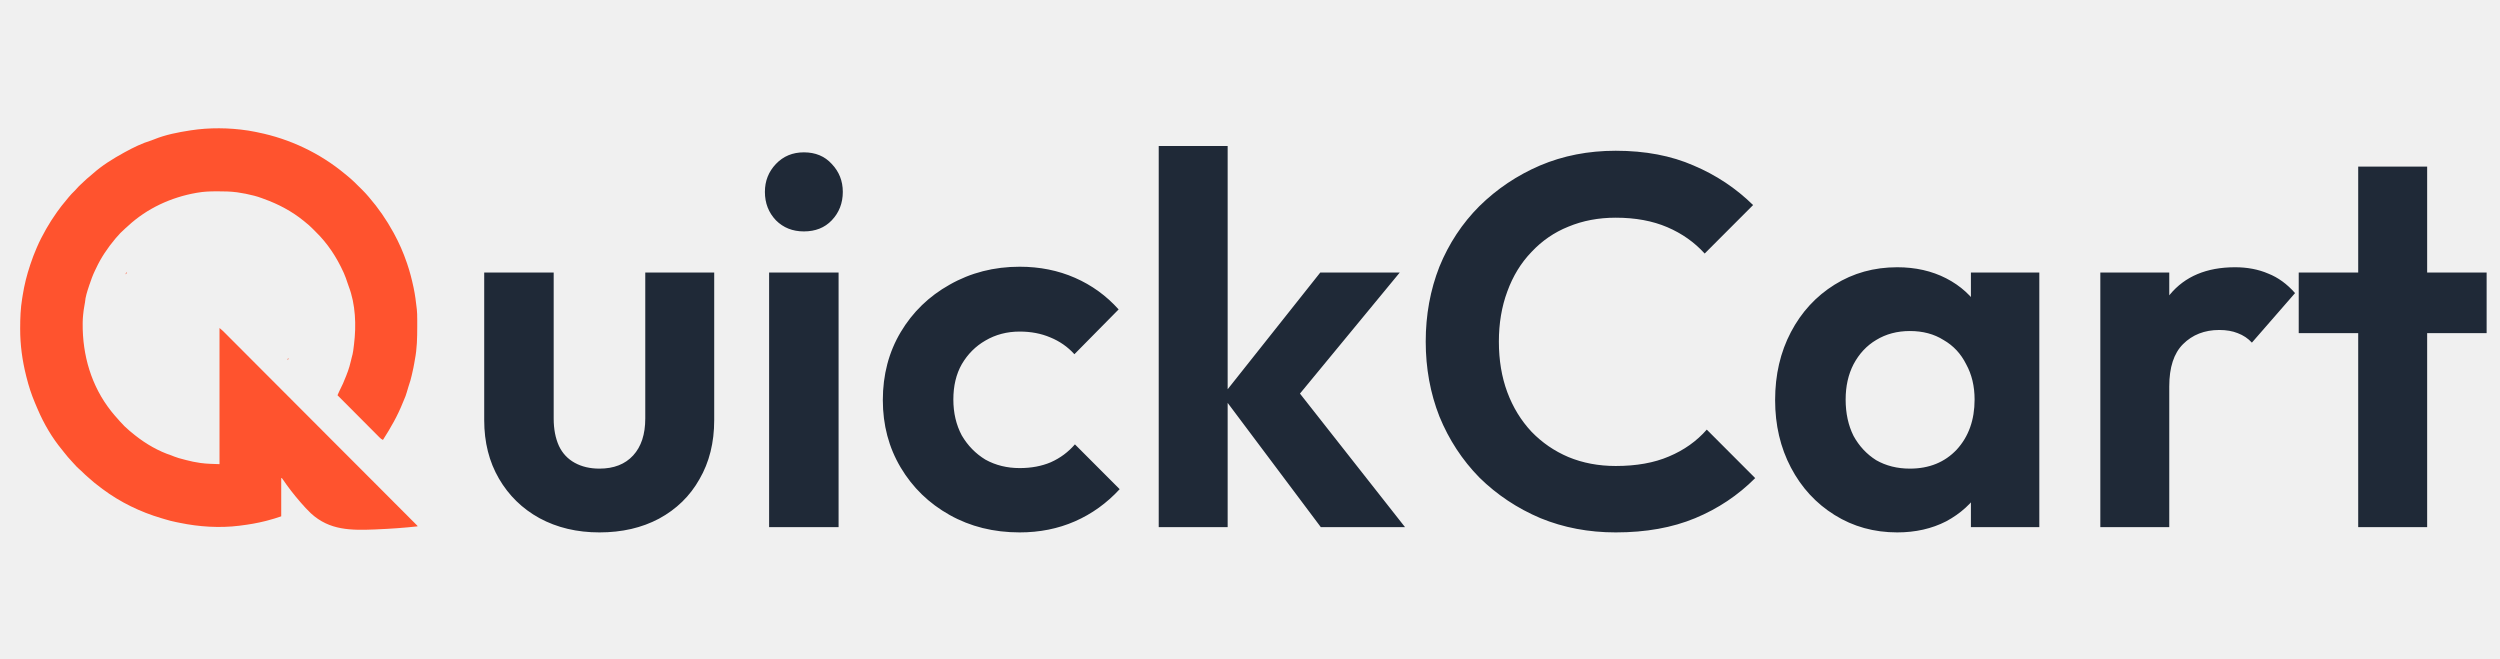
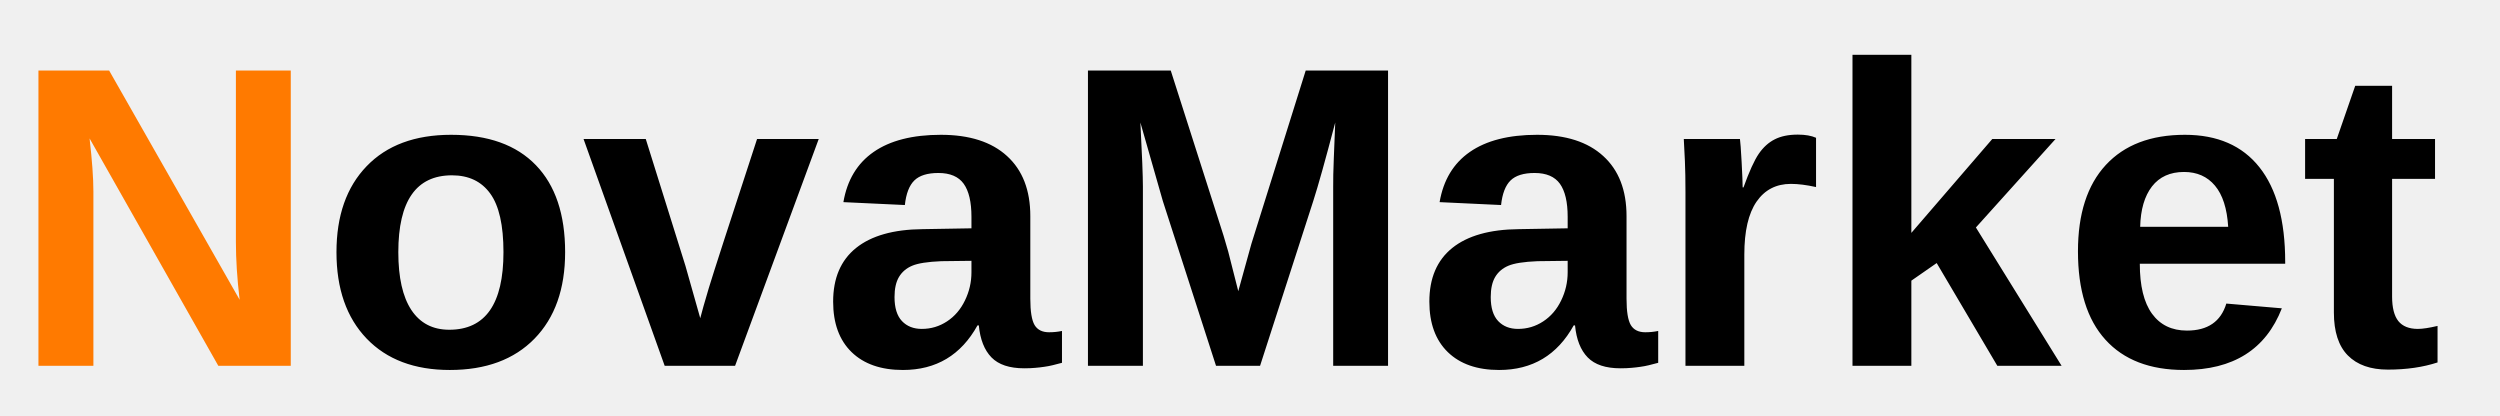
- <svg xmlns="http://www.w3.org/2000/svg" width="129" height="34" viewBox="0 0 129 34" fill="none">
-   <path d="M30.933 27.472C29.774 27.472 28.742 27.227 27.837 26.737C26.95 26.248 26.253 25.568 25.746 24.697C25.239 23.827 24.985 22.821 24.985 21.678V14.062H28.57V21.597C28.57 22.141 28.661 22.612 28.842 23.011C29.023 23.392 29.294 23.682 29.656 23.881C30.019 24.081 30.444 24.181 30.933 24.181C31.675 24.181 32.255 23.954 32.671 23.501C33.087 23.047 33.296 22.413 33.296 21.597V14.062H36.853V21.678C36.853 22.839 36.6 23.854 36.093 24.725C35.604 25.595 34.907 26.275 34.002 26.765C33.115 27.236 32.092 27.472 30.933 27.472ZM39.686 27.2V14.062H43.271V27.2H39.686ZM41.479 11.941C40.9 11.941 40.42 11.75 40.039 11.369C39.659 10.97 39.469 10.481 39.469 9.901C39.469 9.338 39.659 8.858 40.039 8.459C40.42 8.06 40.9 7.861 41.479 7.861C42.076 7.861 42.556 8.06 42.918 8.459C43.298 8.858 43.489 9.338 43.489 9.901C43.489 10.481 43.298 10.97 42.918 11.369C42.556 11.75 42.076 11.941 41.479 11.941ZM52.615 27.472C51.275 27.472 50.071 27.173 49.003 26.574C47.935 25.976 47.093 25.16 46.477 24.126C45.862 23.093 45.554 21.932 45.554 20.645C45.554 19.339 45.862 18.169 46.477 17.136C47.093 16.102 47.935 15.286 49.003 14.688C50.089 14.071 51.293 13.763 52.615 13.763C53.647 13.763 54.597 13.953 55.466 14.334C56.336 14.715 57.087 15.259 57.721 15.966L55.439 18.278C55.095 17.897 54.679 17.607 54.19 17.408C53.719 17.208 53.194 17.109 52.615 17.109C51.963 17.109 51.375 17.263 50.85 17.571C50.343 17.861 49.935 18.269 49.627 18.795C49.338 19.303 49.193 19.91 49.193 20.617C49.193 21.306 49.338 21.923 49.627 22.467C49.935 22.993 50.343 23.41 50.85 23.718C51.375 24.008 51.963 24.153 52.615 24.153C53.212 24.153 53.746 24.054 54.217 23.854C54.706 23.637 55.122 23.328 55.466 22.929L57.775 25.241C57.105 25.967 56.336 26.52 55.466 26.901C54.597 27.281 53.647 27.472 52.615 27.472ZM68.154 27.2L63.076 20.427L68.127 14.062H72.228L66.308 21.243L66.443 19.502L72.499 27.2H68.154ZM59.79 27.2V7.534H63.347V27.2H59.79ZM83.371 27.472C81.977 27.472 80.683 27.227 79.488 26.737C78.293 26.23 77.243 25.532 76.338 24.643C75.45 23.736 74.762 22.685 74.273 21.488C73.803 20.291 73.567 19.003 73.567 17.625C73.567 16.247 73.803 14.96 74.273 13.763C74.762 12.566 75.45 11.524 76.338 10.635C77.243 9.746 78.284 9.048 79.461 8.541C80.656 8.033 81.959 7.779 83.371 7.779C84.892 7.779 86.232 8.033 87.391 8.541C88.549 9.03 89.572 9.71 90.46 10.581L87.961 13.083C87.436 12.503 86.793 12.049 86.033 11.723C85.272 11.397 84.385 11.233 83.371 11.233C82.484 11.233 81.669 11.387 80.927 11.696C80.203 11.986 79.569 12.421 79.026 13.001C78.483 13.563 78.067 14.243 77.777 15.041C77.487 15.821 77.342 16.682 77.342 17.625C77.342 18.586 77.487 19.457 77.777 20.237C78.067 21.016 78.483 21.696 79.026 22.277C79.569 22.839 80.203 23.274 80.927 23.582C81.669 23.89 82.484 24.045 83.371 24.045C84.44 24.045 85.354 23.881 86.114 23.555C86.893 23.229 87.545 22.766 88.07 22.168L90.568 24.67C89.681 25.559 88.649 26.248 87.472 26.737C86.295 27.227 84.928 27.472 83.371 27.472ZM97.897 27.472C96.702 27.472 95.625 27.173 94.665 26.574C93.705 25.976 92.954 25.16 92.411 24.126C91.868 23.093 91.596 21.932 91.596 20.645C91.596 19.339 91.868 18.169 92.411 17.136C92.954 16.102 93.705 15.286 94.665 14.688C95.625 14.089 96.702 13.79 97.897 13.79C98.838 13.79 99.68 13.981 100.422 14.361C101.165 14.742 101.753 15.277 102.188 15.966C102.64 16.637 102.885 17.399 102.921 18.251V22.984C102.885 23.854 102.64 24.625 102.188 25.296C101.753 25.967 101.165 26.502 100.422 26.901C99.68 27.281 98.838 27.472 97.897 27.472ZM98.549 24.181C99.544 24.181 100.35 23.854 100.966 23.201C101.581 22.53 101.889 21.669 101.889 20.617C101.889 19.928 101.744 19.321 101.454 18.795C101.183 18.251 100.794 17.834 100.287 17.544C99.798 17.235 99.219 17.081 98.549 17.081C97.897 17.081 97.317 17.235 96.81 17.544C96.322 17.834 95.932 18.251 95.643 18.795C95.371 19.321 95.235 19.928 95.235 20.617C95.235 21.325 95.371 21.95 95.643 22.494C95.932 23.02 96.322 23.437 96.81 23.745C97.317 24.035 97.897 24.181 98.549 24.181ZM101.699 27.2V23.664L102.269 20.454L101.699 17.299V14.062H105.229V27.2H101.699ZM108.377 27.2V14.062H111.934V27.2H108.377ZM111.934 19.937L110.549 19.013C110.712 17.399 111.183 16.129 111.962 15.205C112.74 14.262 113.863 13.79 115.329 13.79C115.963 13.79 116.533 13.899 117.04 14.117C117.547 14.316 118.009 14.652 118.425 15.123L116.198 17.68C115.999 17.462 115.755 17.299 115.465 17.19C115.194 17.081 114.877 17.027 114.515 17.027C113.754 17.027 113.129 17.272 112.641 17.761C112.17 18.233 111.934 18.958 111.934 19.937ZM121.683 27.2V8.595H125.241V27.2H121.683ZM118.614 17.19V14.062H128.31V17.19H118.614Z" fill="#1F2937" />
-   <mask id="mask0_3277_1003" style="mask-type:luminance" maskUnits="userSpaceOnUse" x="0" y="5" width="23" height="24">
-     <path d="M22.632 5.667H0V28.334H22.632V5.667Z" fill="white" />
-   </mask>
-   <g mask="url(#mask0_3277_1003)">
-     <path d="M12.769 6.732C12.791 6.735 12.814 6.739 12.837 6.742C12.953 6.76 13.067 6.781 13.181 6.805C13.225 6.815 13.269 6.824 13.313 6.833C14.947 7.163 16.503 7.897 17.787 8.964C17.819 8.991 17.852 9.018 17.886 9.044C18.155 9.259 18.399 9.504 18.643 9.748C18.662 9.766 18.68 9.785 18.7 9.805C18.807 9.912 18.909 10.021 19.007 10.137C19.022 10.154 19.022 10.154 19.037 10.172C19.521 10.733 19.942 11.339 20.297 11.99C20.309 12.011 20.32 12.031 20.332 12.053C20.591 12.53 20.811 13.027 20.986 13.542C20.993 13.563 21.001 13.585 21.009 13.607C21.142 13.996 21.244 14.389 21.33 14.791C21.334 14.812 21.339 14.832 21.343 14.853C21.418 15.202 21.462 15.557 21.502 15.912C21.504 15.927 21.506 15.943 21.508 15.959C21.526 16.117 21.527 16.274 21.528 16.434C21.528 16.463 21.528 16.493 21.529 16.523C21.529 16.617 21.529 16.712 21.529 16.806C21.529 16.822 21.529 16.838 21.529 16.855C21.53 17.424 21.519 17.984 21.41 18.545C21.397 18.615 21.385 18.684 21.374 18.754C21.349 18.909 21.314 19.061 21.28 19.213C21.268 19.263 21.257 19.312 21.246 19.362C21.205 19.545 21.156 19.721 21.093 19.898C21.079 19.945 21.064 19.991 21.05 20.037C21.043 20.06 21.036 20.084 21.029 20.108C21.014 20.155 21 20.204 20.986 20.252C20.95 20.373 20.912 20.489 20.858 20.603C20.836 20.652 20.816 20.701 20.796 20.751C20.523 21.442 20.16 22.077 19.76 22.7C19.684 22.667 19.636 22.624 19.578 22.566C19.558 22.547 19.539 22.527 19.52 22.508C19.499 22.487 19.478 22.465 19.457 22.444C19.434 22.422 19.412 22.399 19.39 22.377C19.329 22.317 19.269 22.256 19.209 22.195C19.146 22.132 19.083 22.069 19.02 22.006C18.9 21.886 18.781 21.766 18.662 21.646C18.526 21.509 18.39 21.373 18.254 21.236C17.974 20.956 17.695 20.675 17.415 20.394C17.443 20.323 17.473 20.255 17.508 20.187C17.643 19.924 17.763 19.659 17.867 19.381C17.872 19.367 17.877 19.353 17.883 19.339C17.893 19.311 17.904 19.283 17.914 19.255C17.927 19.222 17.939 19.189 17.952 19.156C18.012 18.996 18.055 18.833 18.095 18.666C18.102 18.64 18.108 18.614 18.115 18.587C18.127 18.536 18.14 18.485 18.152 18.434C18.164 18.384 18.177 18.334 18.191 18.285C18.222 18.16 18.234 18.032 18.25 17.905C18.255 17.86 18.261 17.815 18.267 17.77C18.388 16.792 18.35 15.698 17.991 14.769C17.968 14.709 17.948 14.648 17.928 14.587C17.872 14.414 17.813 14.246 17.738 14.08C17.73 14.064 17.723 14.048 17.716 14.032C17.369 13.269 16.899 12.554 16.297 11.968C16.244 11.916 16.192 11.863 16.14 11.81C16.013 11.68 15.88 11.564 15.737 11.451C15.715 11.433 15.694 11.416 15.671 11.397C15.06 10.899 14.363 10.532 13.624 10.266C13.584 10.252 13.544 10.237 13.504 10.222C13.382 10.176 13.26 10.137 13.134 10.104C13.117 10.1 13.1 10.095 13.082 10.091C12.812 10.022 12.543 9.966 12.267 9.928C12.249 9.925 12.23 9.923 12.211 9.92C11.89 9.878 11.569 9.873 11.245 9.873C11.223 9.873 11.2 9.873 11.177 9.873C10.843 9.873 10.517 9.883 10.187 9.943C10.169 9.946 10.151 9.949 10.132 9.952C8.828 10.18 7.579 10.755 6.604 11.661C6.56 11.703 6.514 11.743 6.467 11.783C6.289 11.938 6.122 12.11 5.971 12.292C5.961 12.303 5.952 12.315 5.942 12.327C5.555 12.79 5.212 13.295 4.958 13.844C4.938 13.888 4.916 13.932 4.894 13.976C4.78 14.213 4.693 14.459 4.609 14.709C4.604 14.726 4.598 14.742 4.593 14.758C4.5 15.034 4.407 15.319 4.384 15.61C4.379 15.658 4.369 15.704 4.359 15.752C4.327 15.904 4.31 16.059 4.293 16.214C4.291 16.23 4.29 16.246 4.288 16.262C4.275 16.386 4.268 16.508 4.267 16.632C4.266 16.651 4.266 16.669 4.266 16.689C4.251 18.324 4.709 19.918 5.734 21.213C5.752 21.235 5.769 21.257 5.787 21.279C5.88 21.395 5.977 21.506 6.076 21.615C6.116 21.66 6.155 21.705 6.194 21.75C6.343 21.921 6.507 22.08 6.681 22.226C6.699 22.241 6.716 22.255 6.734 22.27C6.795 22.321 6.856 22.37 6.918 22.42C6.938 22.436 6.959 22.453 6.98 22.47C7.535 22.91 8.18 23.282 8.853 23.503C8.9 23.52 8.945 23.539 8.99 23.558C9.141 23.62 9.298 23.659 9.456 23.7C9.509 23.714 9.562 23.728 9.615 23.742C9.847 23.804 10.079 23.851 10.316 23.885C10.331 23.887 10.345 23.889 10.36 23.891C10.682 23.937 11 23.938 11.327 23.95C11.327 21.631 11.327 19.313 11.327 16.925C11.497 17.07 11.497 17.07 11.561 17.135C11.576 17.149 11.591 17.164 11.606 17.179C11.63 17.203 11.63 17.203 11.654 17.227C11.671 17.244 11.688 17.262 11.706 17.279C11.763 17.337 11.821 17.395 11.878 17.452C11.92 17.494 11.962 17.536 12.003 17.577C12.094 17.668 12.184 17.759 12.275 17.849C12.409 17.984 12.544 18.119 12.679 18.254C12.919 18.495 13.16 18.736 13.4 18.977C13.611 19.187 13.821 19.398 14.031 19.609C14.052 19.63 14.052 19.63 14.073 19.651C14.13 19.708 14.187 19.764 14.243 19.821C14.774 20.353 15.305 20.885 15.836 21.417C16.308 21.89 16.78 22.363 17.252 22.836C17.783 23.367 18.313 23.898 18.843 24.429C18.899 24.485 18.956 24.542 19.012 24.599C19.026 24.613 19.04 24.627 19.055 24.641C19.265 24.852 19.475 25.062 19.686 25.273C19.924 25.512 20.163 25.752 20.402 25.991C20.536 26.125 20.67 26.259 20.804 26.393C20.893 26.483 20.982 26.572 21.072 26.662C21.122 26.713 21.173 26.764 21.224 26.815C21.279 26.869 21.334 26.924 21.389 26.979C21.404 26.995 21.421 27.011 21.437 27.028C21.452 27.042 21.466 27.057 21.481 27.072C21.5 27.09 21.5 27.09 21.519 27.11C21.545 27.139 21.545 27.139 21.545 27.16C20.845 27.237 20.145 27.287 19.441 27.315C19.415 27.316 19.39 27.317 19.363 27.319C18.113 27.369 17.003 27.372 16.042 26.487C15.854 26.309 15.681 26.119 15.511 25.923C15.492 25.901 15.492 25.901 15.473 25.878C15.154 25.51 14.858 25.127 14.585 24.724C14.557 24.68 14.557 24.68 14.511 24.661C14.511 25.315 14.511 25.969 14.511 26.643C14.271 26.724 14.036 26.8 13.792 26.861C13.763 26.869 13.734 26.876 13.705 26.884C13.281 26.991 12.858 27.064 12.424 27.117C12.398 27.121 12.372 27.124 12.345 27.128C11.34 27.253 10.271 27.185 9.281 26.979C9.223 26.967 9.164 26.956 9.106 26.944C8.899 26.904 8.699 26.852 8.498 26.789C8.438 26.77 8.379 26.753 8.319 26.736C7.247 26.42 6.201 25.914 5.304 25.243C5.276 25.221 5.247 25.2 5.218 25.179C4.983 25.005 4.757 24.823 4.542 24.625C4.494 24.581 4.446 24.539 4.397 24.496C4.323 24.432 4.254 24.364 4.186 24.294C4.144 24.253 4.102 24.216 4.058 24.179C3.975 24.107 3.904 24.029 3.832 23.947C3.792 23.902 3.752 23.858 3.711 23.815C3.572 23.668 3.442 23.518 3.319 23.358C3.281 23.307 3.241 23.258 3.201 23.209C2.691 22.595 2.262 21.862 1.949 21.127C1.94 21.106 1.93 21.084 1.921 21.063C1.891 20.991 1.86 20.92 1.83 20.848C1.82 20.824 1.81 20.8 1.799 20.775C1.618 20.346 1.48 19.919 1.368 19.468C1.362 19.446 1.357 19.424 1.351 19.402C1.15 18.603 1.04 17.803 1.041 16.979C1.041 16.959 1.041 16.938 1.041 16.918C1.042 16.412 1.06 15.908 1.143 15.408C1.154 15.346 1.163 15.284 1.173 15.223C1.257 14.693 1.386 14.184 1.556 13.676C1.562 13.659 1.567 13.643 1.573 13.625C1.666 13.348 1.766 13.076 1.884 12.809C1.892 12.79 1.9 12.771 1.909 12.751C2.041 12.444 2.192 12.151 2.357 11.861C2.369 11.841 2.38 11.821 2.391 11.8C2.553 11.517 2.727 11.243 2.917 10.977C2.935 10.951 2.935 10.951 2.954 10.924C3.096 10.727 3.241 10.534 3.401 10.35C3.451 10.292 3.498 10.232 3.546 10.172C3.641 10.054 3.746 9.949 3.854 9.844C3.931 9.768 4.002 9.691 4.071 9.609C4.106 9.57 4.143 9.536 4.183 9.502C4.243 9.451 4.299 9.399 4.354 9.342C4.438 9.257 4.529 9.182 4.622 9.107C4.674 9.064 4.725 9.02 4.775 8.975C5.259 8.54 5.833 8.186 6.401 7.874C6.422 7.863 6.443 7.852 6.464 7.84C6.888 7.609 7.33 7.391 7.794 7.251C7.853 7.231 7.909 7.21 7.966 7.186C8.547 6.95 9.182 6.828 9.8 6.732C9.823 6.729 9.823 6.729 9.845 6.725C10.797 6.578 11.817 6.588 12.769 6.732Z" fill="#FF532E" />
-     <path d="M14.864 18.476C14.872 18.491 14.88 18.507 14.888 18.523C14.869 18.542 14.849 18.562 14.829 18.582C14.841 18.547 14.852 18.512 14.864 18.476Z" fill="#FF532E" />
-     <path d="M6.531 14.038C6.542 14.074 6.542 14.074 6.528 14.104C6.507 14.133 6.507 14.133 6.472 14.156C6.487 14.114 6.507 14.076 6.531 14.038Z" fill="#FF532E" />
-   </g>
+ <svg xmlns="http://www.w3.org/2000/svg" viewBox="48.363 38.636 419.395 69.697" style="max-height: 500px" width="419.395" height="69.697">
+   <text fill="black" font-weight="700" font-size="72" font-family="Arial, sans-serif" y="100" x="50">
+     <tspan fill="#FF7A00">N</tspan>ovaMarket
+   </text>
</svg>
